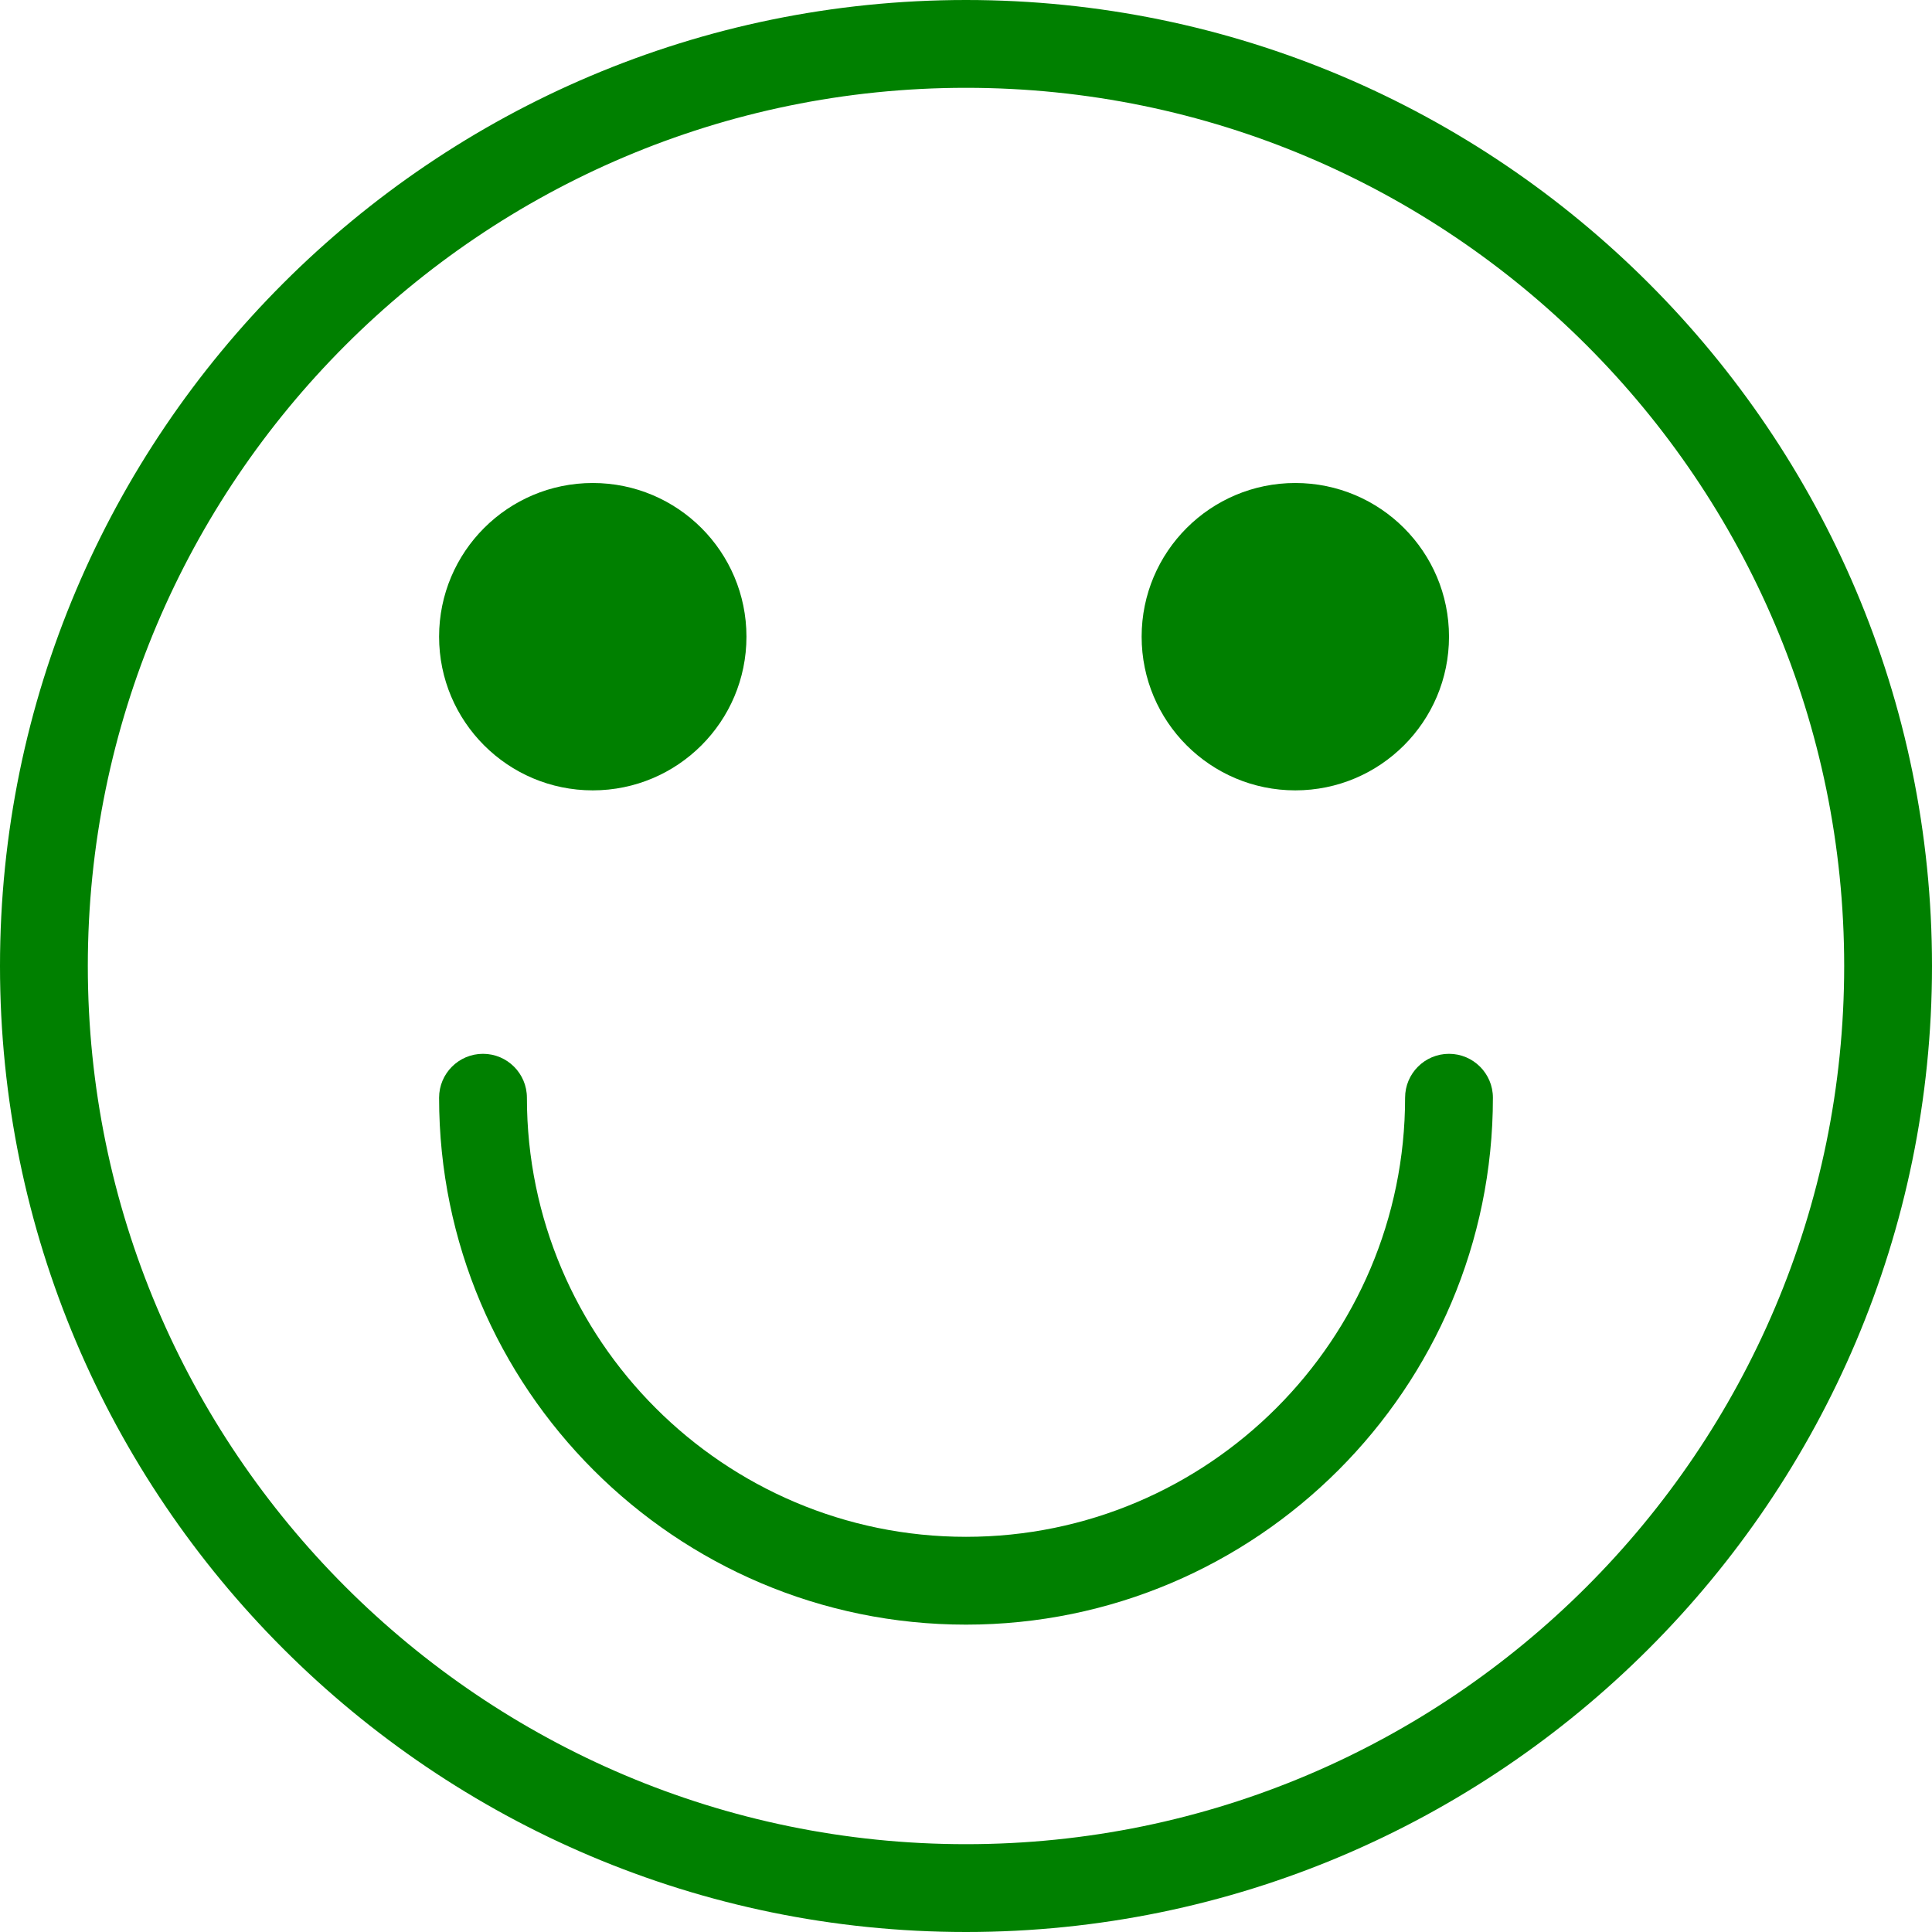
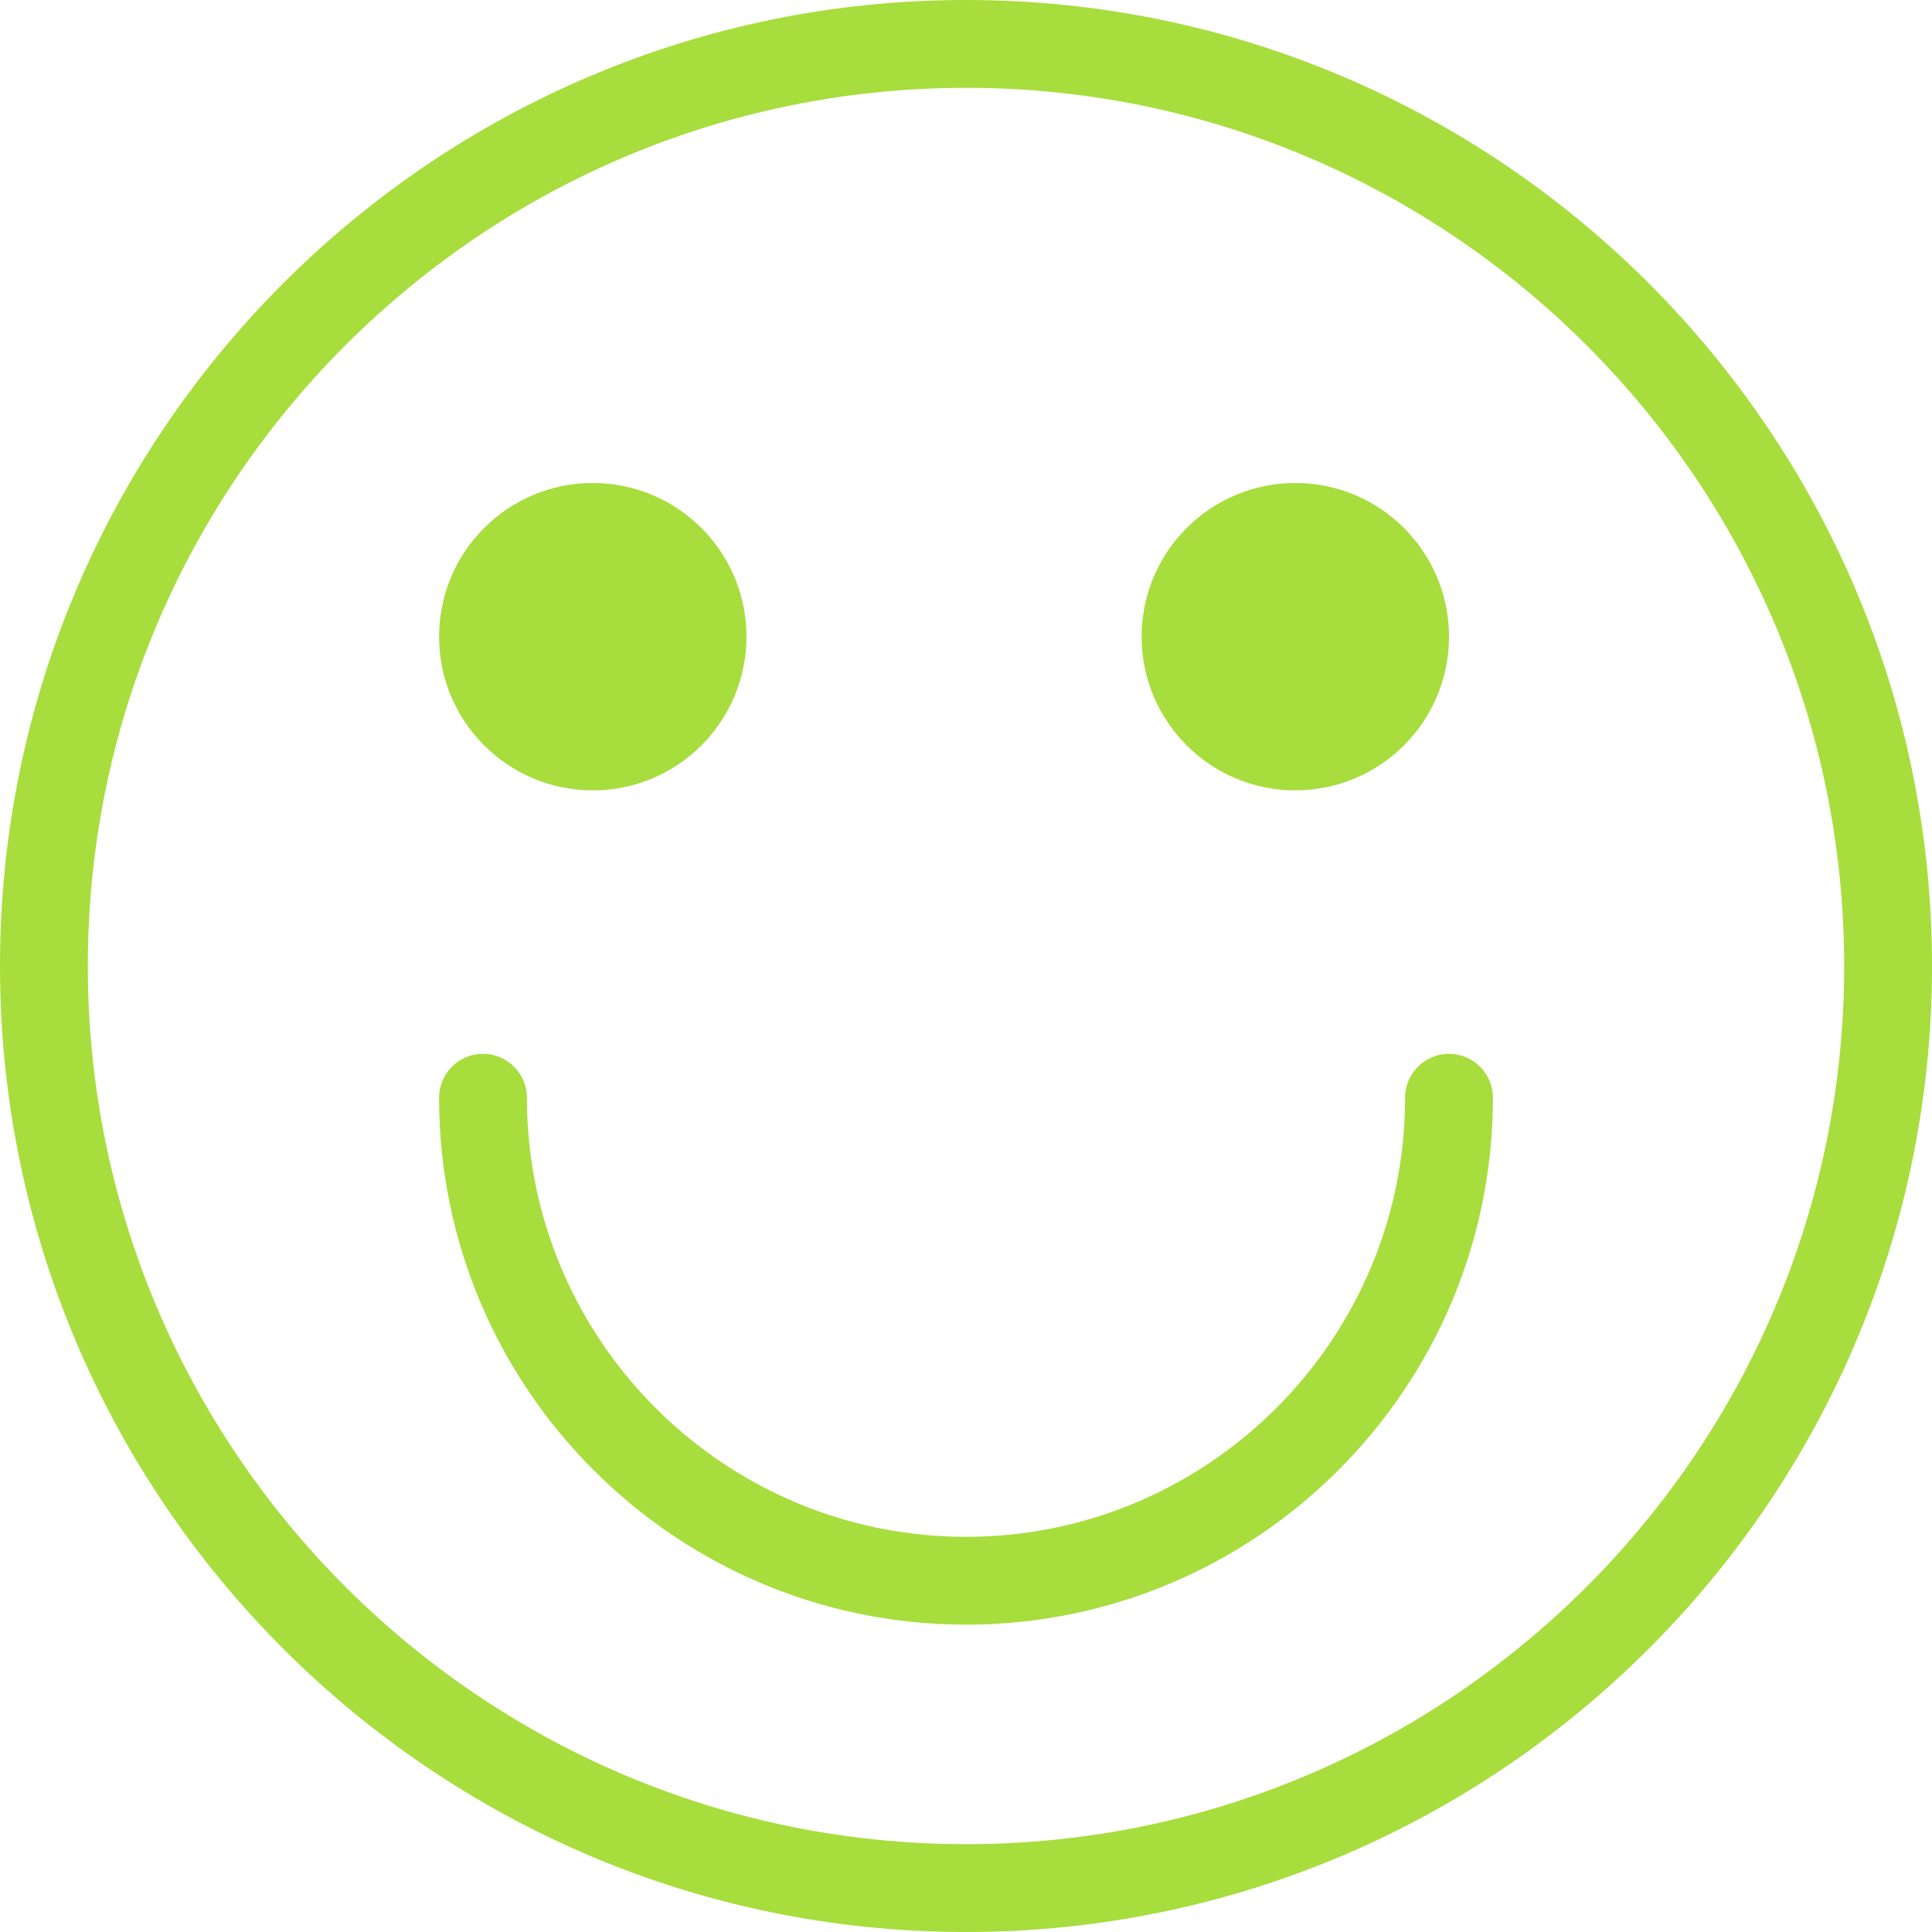
- <svg xmlns="http://www.w3.org/2000/svg" fill="green" viewBox="0 0 44 44">
+ <svg xmlns="http://www.w3.org/2000/svg" fill="#a7dd3c" viewBox="0 0 44 44">
  <path d="M22,0C9.869,0,0,9.869,0,22s9.869,22,22,22s22-9.869,22-22S34.131,0,22,0z M22,42C10.972,42,2,33.028,2,22S10.972,2,22,2   s20,8.972,20,20S33.028,42,22,42z" />
  <circle cx="13.5" cy="14.5" r="3.5" />
  <circle cx="29.5" cy="14.5" r="3.5" />
  <path d="M33,24c-0.552,0-1,0.448-1,1c0,5.514-4.486,10-10,10s-10-4.486-10-10c0-0.552-0.448-1-1-1s-1,0.448-1,1   c0,6.617,5.383,12,12,12s12-5.383,12-12C34,24.448,33.552,24,33,24z" />
</svg>
